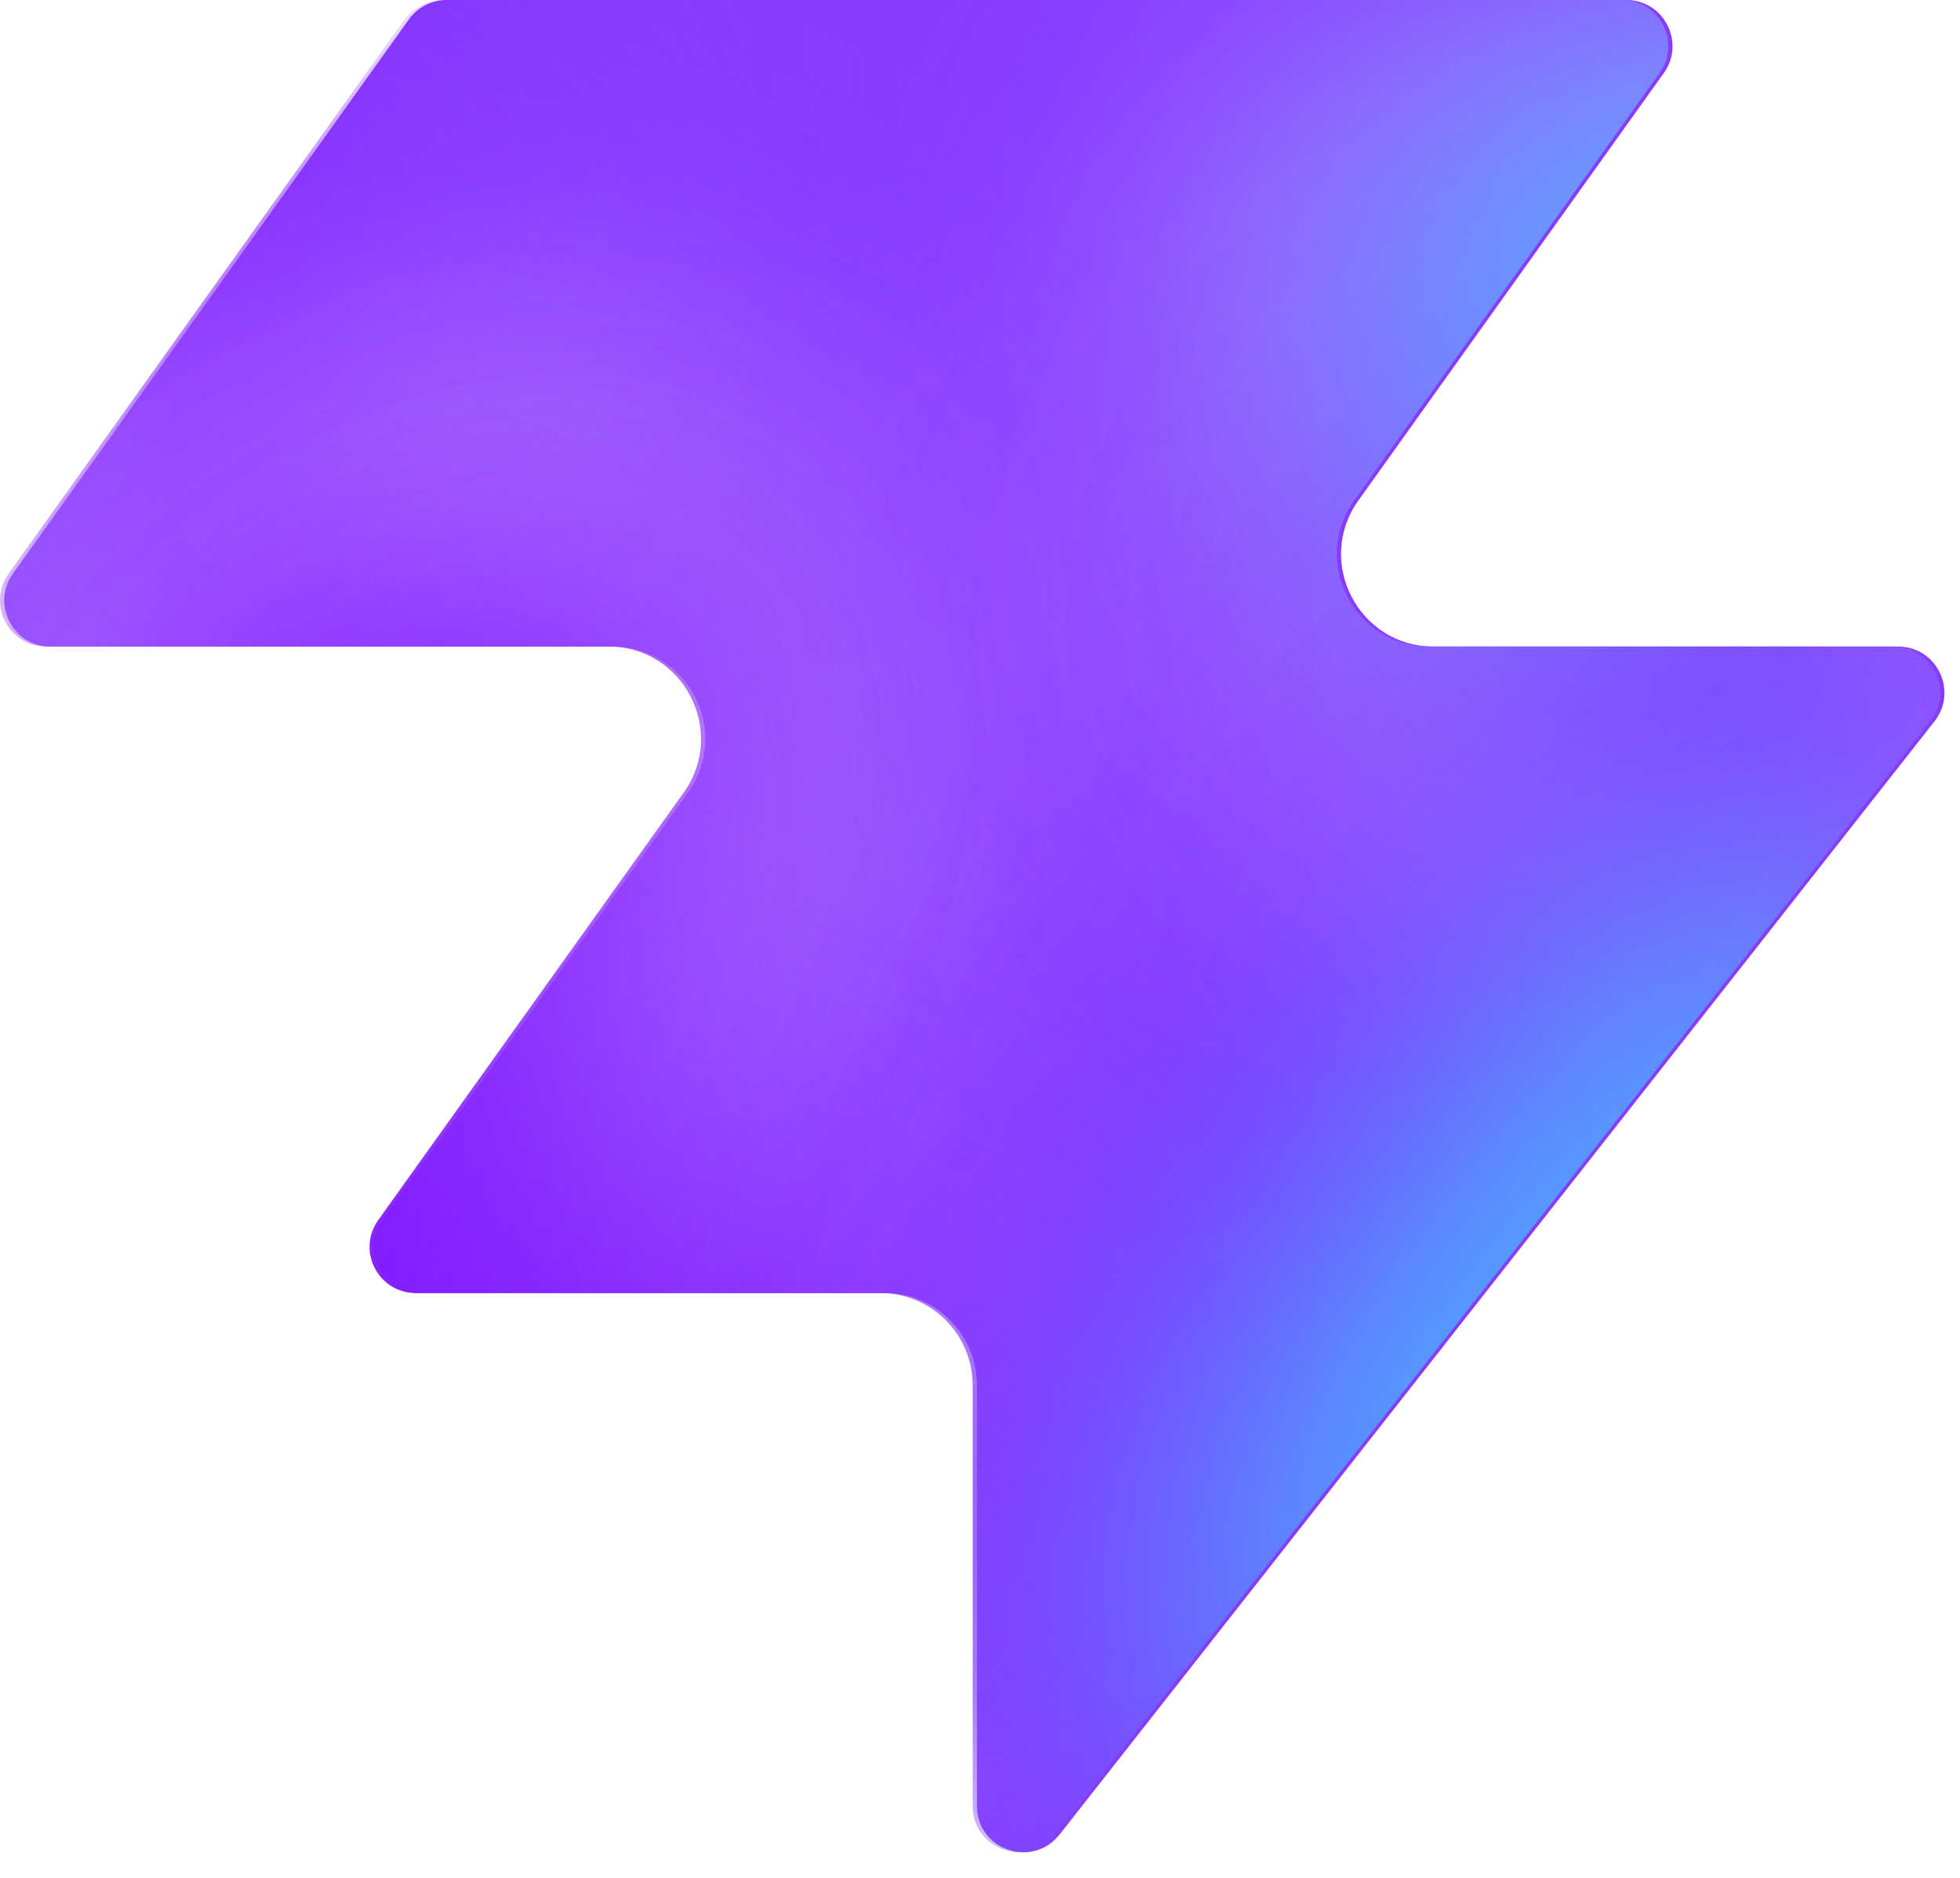
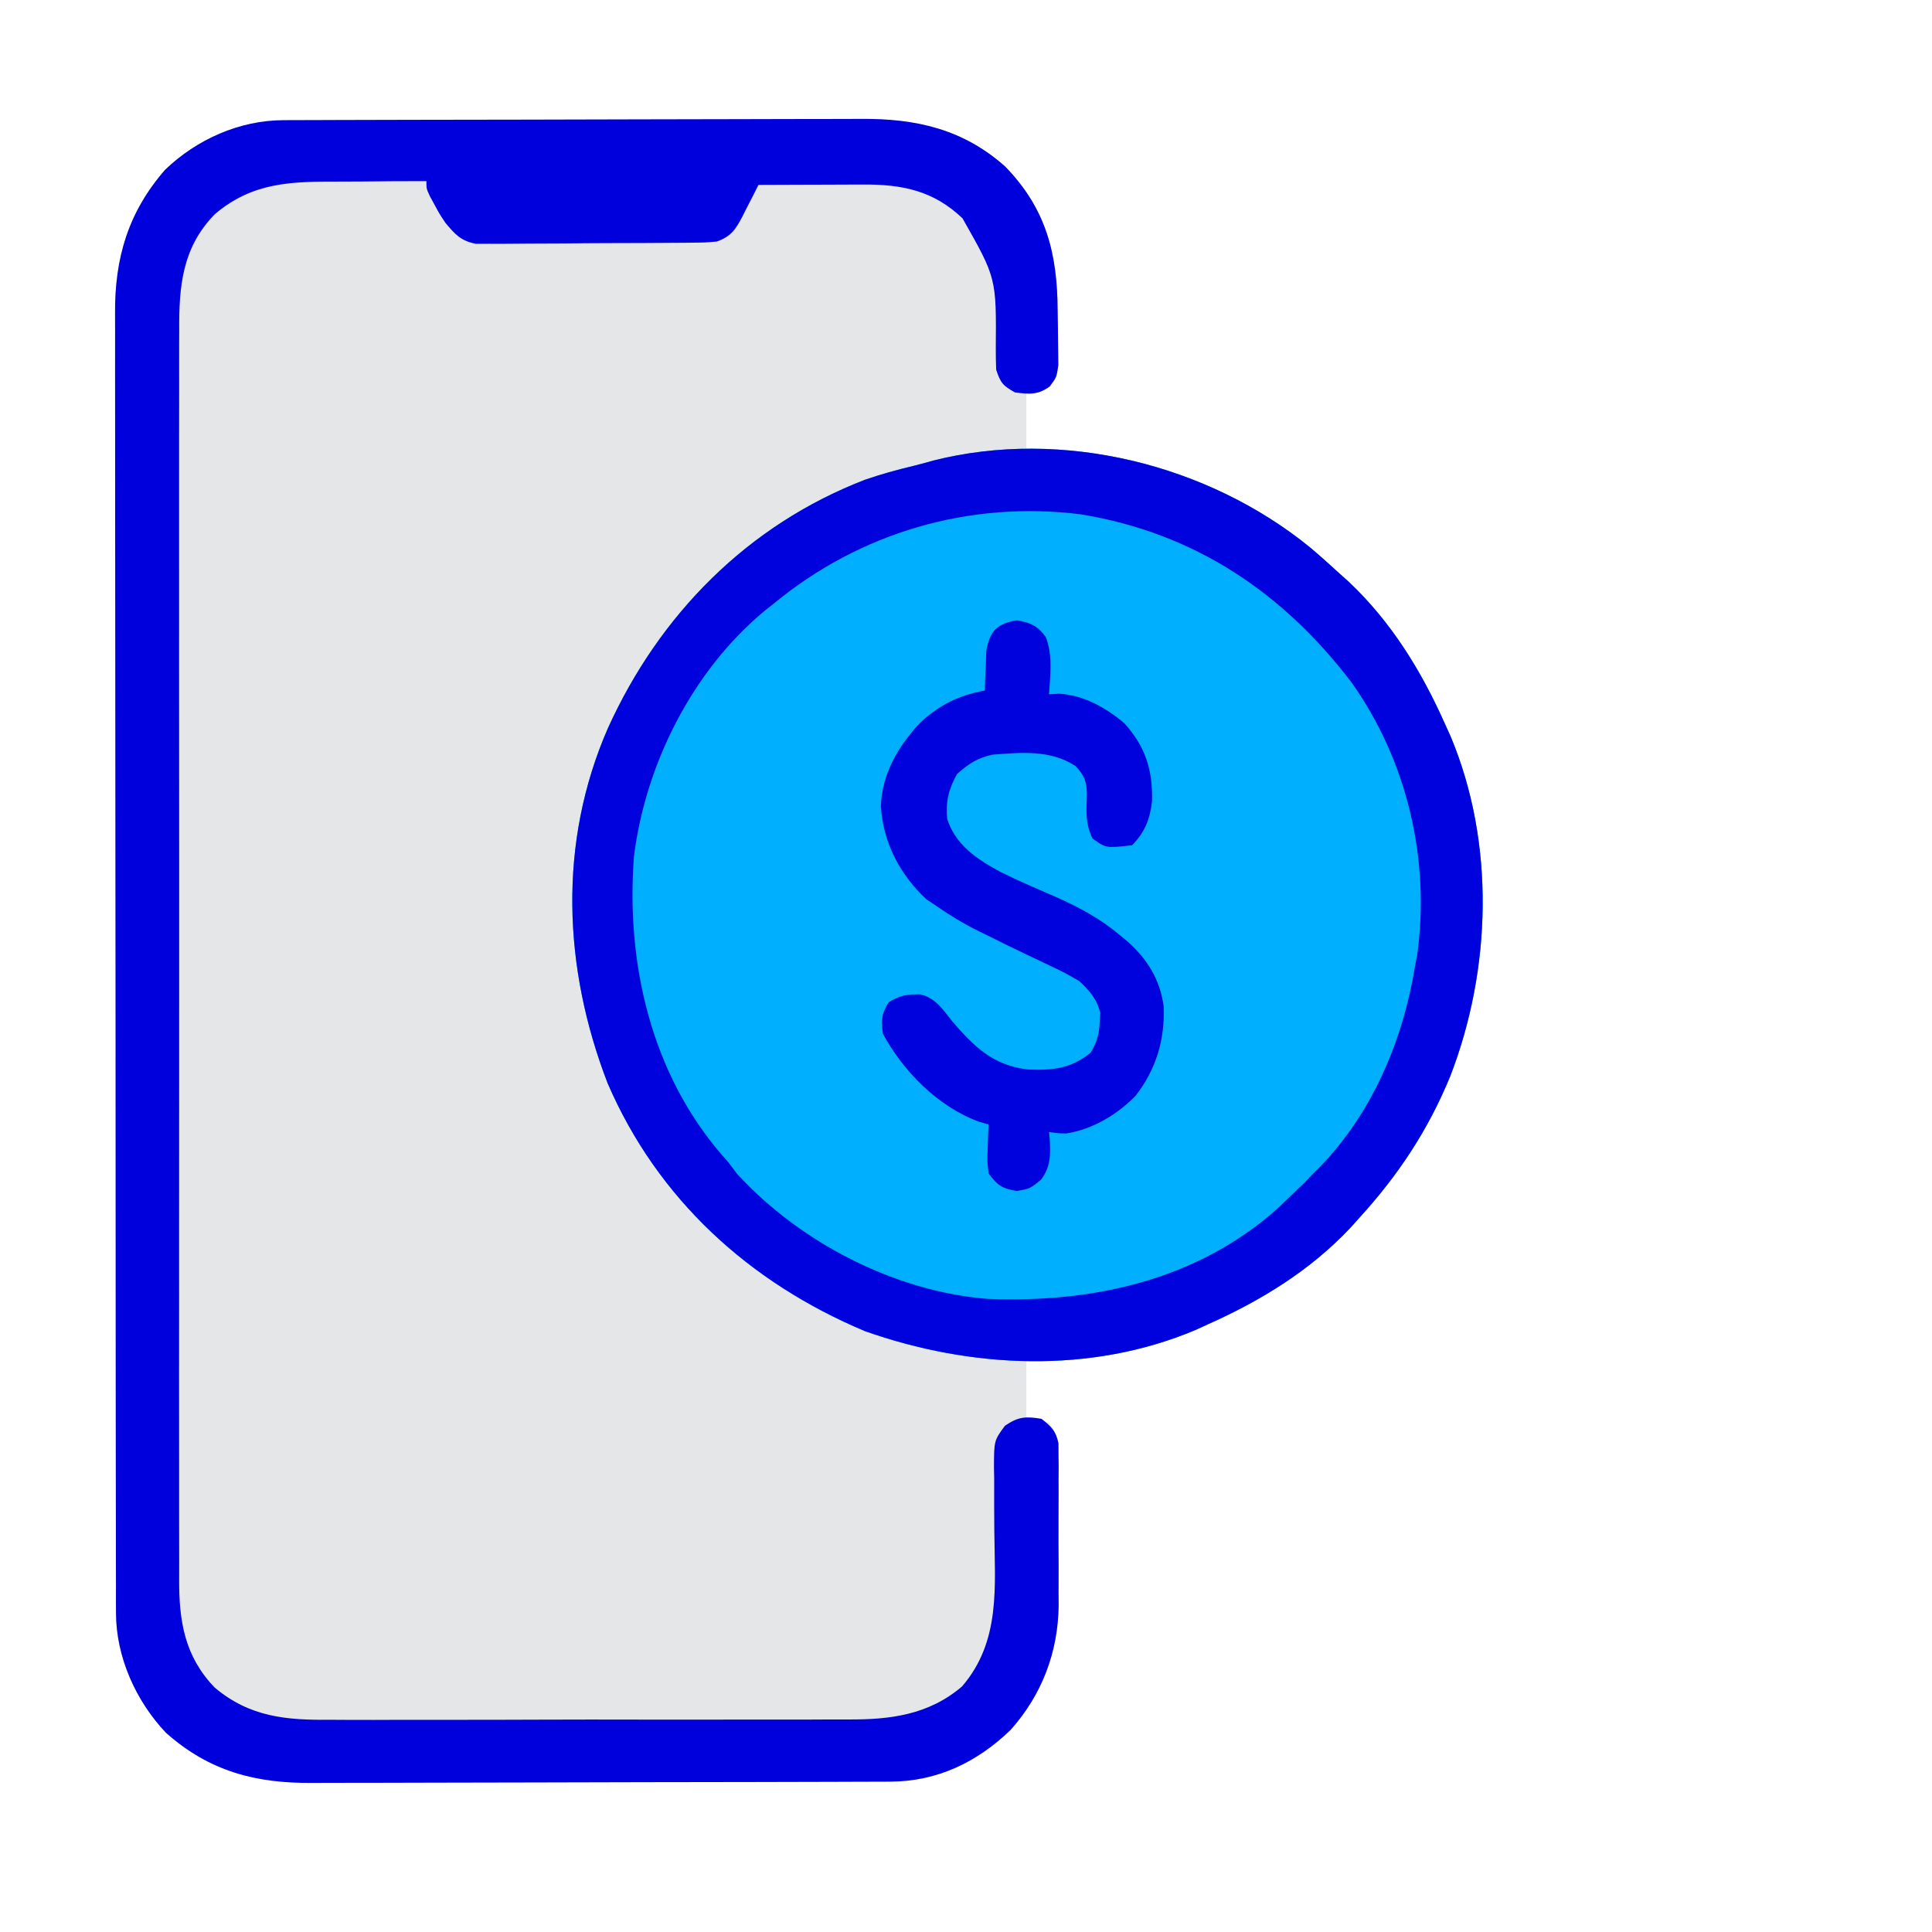
- <svg xmlns="http://www.w3.org/2000/svg" width="48" height="46" fill="none" viewBox="0 0 48 46">
-   <path fill="#863bff" d="M25.946 44.938c-.664.845-2.021.375-2.021-.698V33.937a2.26 2.26 0 0 0-2.262-2.262H10.287c-.92 0-1.456-1.04-.92-1.788l7.48-10.471c1.07-1.497 0-3.578-1.842-3.578H1.237c-.92 0-1.456-1.04-.92-1.788L10.013.474c.214-.297.556-.474.92-.474h28.894c.92 0 1.456 1.04.92 1.788l-7.48 10.471c-1.07 1.498 0 3.579 1.842 3.579h11.377c.943 0 1.473 1.088.89 1.83L25.947 44.94z" style="fill:#863bff;fill:color(display-p3 .525 .23 1);fill-opacity:1" />
-   <mask id="a" width="48" height="46" x="0" y="0" maskUnits="userSpaceOnUse" style="mask-type:alpha">
-     <path fill="#000" d="M25.842 44.938c-.664.844-2.021.375-2.021-.698V33.937a2.26 2.26 0 0 0-2.262-2.262H10.183c-.92 0-1.456-1.04-.92-1.788l7.48-10.471c1.07-1.498 0-3.579-1.842-3.579H1.133c-.92 0-1.456-1.04-.92-1.787L9.91.473c.214-.297.556-.474.92-.474h28.894c.92 0 1.456 1.04.92 1.788l-7.48 10.471c-1.07 1.498 0 3.578 1.842 3.578h11.377c.943 0 1.473 1.088.89 1.832L25.843 44.94z" style="fill:#000;fill-opacity:1" />
-   </mask>
-   <g mask="url(#a)">
-     <g filter="url(#b)">
-       <ellipse cx="5.508" cy="14.704" fill="#ede6ff" rx="5.508" ry="14.704" style="fill:#ede6ff;fill:color(display-p3 .927 .903 1);fill-opacity:1" transform="matrix(.00324 1 1 -.00324 -4.47 31.516)" />
-     </g>
-     <g filter="url(#c)">
-       <ellipse cx="10.399" cy="29.851" fill="#ede6ff" rx="10.399" ry="29.851" style="fill:#ede6ff;fill:color(display-p3 .927 .903 1);fill-opacity:1" transform="matrix(.00324 1 1 -.00324 -39.328 7.883)" />
-     </g>
-     <g filter="url(#d)">
-       <ellipse cx="5.508" cy="30.487" fill="#7e14ff" rx="5.508" ry="30.487" style="fill:#7e14ff;fill:color(display-p3 .492 .077 1);fill-opacity:1" transform="rotate(89.814 -25.913 -14.639)scale(1 -1)" />
-     </g>
-     <g filter="url(#e)">
-       <ellipse cx="5.508" cy="30.599" fill="#7e14ff" rx="5.508" ry="30.599" style="fill:#7e14ff;fill:color(display-p3 .492 .077 1);fill-opacity:1" transform="rotate(89.814 -32.644 -3.334)scale(1 -1)" />
-     </g>
-     <g filter="url(#f)">
-       <ellipse cx="5.508" cy="30.599" fill="#7e14ff" rx="5.508" ry="30.599" style="fill:#7e14ff;fill:color(display-p3 .492 .077 1);fill-opacity:1" transform="matrix(.00324 1 1 -.00324 -34.34 30.47)" />
-     </g>
-     <g filter="url(#g)">
-       <ellipse cx="14.072" cy="22.078" fill="#ede6ff" rx="14.072" ry="22.078" style="fill:#ede6ff;fill:color(display-p3 .927 .903 1);fill-opacity:1" transform="rotate(93.35 24.506 48.493)scale(-1 1)" />
-     </g>
-     <g filter="url(#h)">
-       <ellipse cx="3.47" cy="21.501" fill="#7e14ff" rx="3.47" ry="21.501" style="fill:#7e14ff;fill:color(display-p3 .492 .077 1);fill-opacity:1" transform="rotate(89.009 28.708 47.59)scale(-1 1)" />
-     </g>
-     <g filter="url(#i)">
-       <ellipse cx="3.47" cy="21.501" fill="#7e14ff" rx="3.47" ry="21.501" style="fill:#7e14ff;fill:color(display-p3 .492 .077 1);fill-opacity:1" transform="rotate(89.009 28.708 47.59)scale(-1 1)" />
-     </g>
-     <g filter="url(#j)">
-       <ellipse cx=".387" cy="8.972" fill="#7e14ff" rx="4.407" ry="29.108" style="fill:#7e14ff;fill:color(display-p3 .492 .077 1);fill-opacity:1" transform="rotate(39.51 .387 8.972)" />
-     </g>
-     <g filter="url(#k)">
-       <ellipse cx="47.523" cy="-6.092" fill="#7e14ff" rx="4.407" ry="29.108" style="fill:#7e14ff;fill:color(display-p3 .492 .077 1);fill-opacity:1" transform="rotate(37.892 47.523 -6.092)" />
-     </g>
-     <g filter="url(#l)">
-       <ellipse cx="41.412" cy="6.333" fill="#47bfff" rx="5.971" ry="9.665" style="fill:#47bfff;fill:color(display-p3 .28 .748 1);fill-opacity:1" transform="rotate(37.892 41.412 6.333)" />
-     </g>
-     <g filter="url(#m)">
-       <ellipse cx="-1.879" cy="38.332" fill="#7e14ff" rx="4.407" ry="29.108" style="fill:#7e14ff;fill:color(display-p3 .492 .077 1);fill-opacity:1" transform="rotate(37.892 -1.88 38.332)" />
-     </g>
-     <g filter="url(#n)">
-       <ellipse cx="-1.879" cy="38.332" fill="#7e14ff" rx="4.407" ry="29.108" style="fill:#7e14ff;fill:color(display-p3 .492 .077 1);fill-opacity:1" transform="rotate(37.892 -1.88 38.332)" />
-     </g>
-     <g filter="url(#o)">
-       <ellipse cx="35.651" cy="29.907" fill="#7e14ff" rx="4.407" ry="29.108" style="fill:#7e14ff;fill:color(display-p3 .492 .077 1);fill-opacity:1" transform="rotate(37.892 35.651 29.907)" />
-     </g>
-     <g filter="url(#p)">
-       <ellipse cx="38.418" cy="32.4" fill="#47bfff" rx="5.971" ry="15.297" style="fill:#47bfff;fill:color(display-p3 .28 .748 1);fill-opacity:1" transform="rotate(37.892 38.418 32.4)" />
-     </g>
-   </g>
-   <defs>
-     <filter id="b" width="60.045" height="41.654" x="-19.77" y="16.149" color-interpolation-filters="sRGB" filterUnits="userSpaceOnUse">
-       <feFlood flood-opacity="0" result="BackgroundImageFix" />
-       <feBlend in="SourceGraphic" in2="BackgroundImageFix" result="shape" />
-       <feGaussianBlur result="effect1_foregroundBlur_2002_17158" stdDeviation="7.659" />
-     </filter>
-     <filter id="c" width="90.34" height="51.437" x="-54.613" y="-7.533" color-interpolation-filters="sRGB" filterUnits="userSpaceOnUse">
-       <feFlood flood-opacity="0" result="BackgroundImageFix" />
-       <feBlend in="SourceGraphic" in2="BackgroundImageFix" result="shape" />
-       <feGaussianBlur result="effect1_foregroundBlur_2002_17158" stdDeviation="7.659" />
-     </filter>
-     <filter id="d" width="79.355" height="29.4" x="-49.64" y="2.03" color-interpolation-filters="sRGB" filterUnits="userSpaceOnUse">
-       <feFlood flood-opacity="0" result="BackgroundImageFix" />
-       <feBlend in="SourceGraphic" in2="BackgroundImageFix" result="shape" />
-       <feGaussianBlur result="effect1_foregroundBlur_2002_17158" stdDeviation="4.596" />
-     </filter>
-     <filter id="e" width="79.579" height="29.4" x="-45.045" y="20.029" color-interpolation-filters="sRGB" filterUnits="userSpaceOnUse">
-       <feFlood flood-opacity="0" result="BackgroundImageFix" />
-       <feBlend in="SourceGraphic" in2="BackgroundImageFix" result="shape" />
-       <feGaussianBlur result="effect1_foregroundBlur_2002_17158" stdDeviation="4.596" />
-     </filter>
-     <filter id="f" width="79.579" height="29.4" x="-43.513" y="21.178" color-interpolation-filters="sRGB" filterUnits="userSpaceOnUse">
-       <feFlood flood-opacity="0" result="BackgroundImageFix" />
-       <feBlend in="SourceGraphic" in2="BackgroundImageFix" result="shape" />
-       <feGaussianBlur result="effect1_foregroundBlur_2002_17158" stdDeviation="4.596" />
-     </filter>
-     <filter id="g" width="74.749" height="58.852" x="15.756" y="-17.901" color-interpolation-filters="sRGB" filterUnits="userSpaceOnUse">
-       <feFlood flood-opacity="0" result="BackgroundImageFix" />
-       <feBlend in="SourceGraphic" in2="BackgroundImageFix" result="shape" />
-       <feGaussianBlur result="effect1_foregroundBlur_2002_17158" stdDeviation="7.659" />
-     </filter>
-     <filter id="h" width="61.377" height="25.362" x="23.548" y="2.284" color-interpolation-filters="sRGB" filterUnits="userSpaceOnUse">
-       <feFlood flood-opacity="0" result="BackgroundImageFix" />
-       <feBlend in="SourceGraphic" in2="BackgroundImageFix" result="shape" />
-       <feGaussianBlur result="effect1_foregroundBlur_2002_17158" stdDeviation="4.596" />
-     </filter>
-     <filter id="i" width="61.377" height="25.362" x="23.548" y="2.284" color-interpolation-filters="sRGB" filterUnits="userSpaceOnUse">
-       <feFlood flood-opacity="0" result="BackgroundImageFix" />
-       <feBlend in="SourceGraphic" in2="BackgroundImageFix" result="shape" />
-       <feGaussianBlur result="effect1_foregroundBlur_2002_17158" stdDeviation="4.596" />
-     </filter>
-     <filter id="j" width="56.045" height="63.649" x="-27.636" y="-22.853" color-interpolation-filters="sRGB" filterUnits="userSpaceOnUse">
-       <feFlood flood-opacity="0" result="BackgroundImageFix" />
-       <feBlend in="SourceGraphic" in2="BackgroundImageFix" result="shape" />
-       <feGaussianBlur result="effect1_foregroundBlur_2002_17158" stdDeviation="4.596" />
-     </filter>
-     <filter id="k" width="54.814" height="64.646" x="20.116" y="-38.415" color-interpolation-filters="sRGB" filterUnits="userSpaceOnUse">
-       <feFlood flood-opacity="0" result="BackgroundImageFix" />
-       <feBlend in="SourceGraphic" in2="BackgroundImageFix" result="shape" />
-       <feGaussianBlur result="effect1_foregroundBlur_2002_17158" stdDeviation="4.596" />
-     </filter>
-     <filter id="l" width="33.541" height="35.313" x="24.641" y="-11.323" color-interpolation-filters="sRGB" filterUnits="userSpaceOnUse">
-       <feFlood flood-opacity="0" result="BackgroundImageFix" />
-       <feBlend in="SourceGraphic" in2="BackgroundImageFix" result="shape" />
-       <feGaussianBlur result="effect1_foregroundBlur_2002_17158" stdDeviation="4.596" />
-     </filter>
-     <filter id="m" width="54.814" height="64.646" x="-29.286" y="6.009" color-interpolation-filters="sRGB" filterUnits="userSpaceOnUse">
-       <feFlood flood-opacity="0" result="BackgroundImageFix" />
-       <feBlend in="SourceGraphic" in2="BackgroundImageFix" result="shape" />
-       <feGaussianBlur result="effect1_foregroundBlur_2002_17158" stdDeviation="4.596" />
-     </filter>
-     <filter id="n" width="54.814" height="64.646" x="-29.286" y="6.009" color-interpolation-filters="sRGB" filterUnits="userSpaceOnUse">
-       <feFlood flood-opacity="0" result="BackgroundImageFix" />
-       <feBlend in="SourceGraphic" in2="BackgroundImageFix" result="shape" />
-       <feGaussianBlur result="effect1_foregroundBlur_2002_17158" stdDeviation="4.596" />
-     </filter>
-     <filter id="o" width="54.814" height="64.646" x="8.244" y="-2.416" color-interpolation-filters="sRGB" filterUnits="userSpaceOnUse">
-       <feFlood flood-opacity="0" result="BackgroundImageFix" />
-       <feBlend in="SourceGraphic" in2="BackgroundImageFix" result="shape" />
-       <feGaussianBlur result="effect1_foregroundBlur_2002_17158" stdDeviation="4.596" />
-     </filter>
-     <filter id="p" width="39.409" height="43.623" x="18.713" y="10.588" color-interpolation-filters="sRGB" filterUnits="userSpaceOnUse">
-       <feFlood flood-opacity="0" result="BackgroundImageFix" />
-       <feBlend in="SourceGraphic" in2="BackgroundImageFix" result="shape" />
-       <feGaussianBlur result="effect1_foregroundBlur_2002_17158" stdDeviation="4.596" />
-     </filter>
-   </defs>
+ <svg xmlns="http://www.w3.org/2000/svg" version="1.1" width="512" height="512">
+   <path d="M0 0 C0.71 -0.004 1.421 -0.007 2.152 -0.011 C4.533 -0.022 6.913 -0.026 9.293 -0.03 C11 -0.036 12.707 -0.043 14.414 -0.05 C20.021 -0.071 25.628 -0.081 31.234 -0.091 C33.167 -0.095 35.1 -0.099 37.032 -0.103 C46.115 -0.123 55.198 -0.137 64.281 -0.145 C74.751 -0.155 85.222 -0.181 95.693 -0.222 C103.794 -0.252 111.895 -0.267 119.996 -0.27 C124.831 -0.272 129.665 -0.281 134.499 -0.306 C139.052 -0.33 143.605 -0.334 148.158 -0.324 C149.822 -0.323 151.487 -0.329 153.151 -0.343 C167.691 -0.457 180.199 2.346 191.363 12.3 C202.263 23.546 205.161 35.398 205.244 50.474 C205.256 51.923 205.277 53.372 205.306 54.821 C205.349 56.919 205.365 59.017 205.375 61.116 C205.397 62.994 205.397 62.994 205.419 64.911 C204.949 68.147 204.949 68.147 203.173 70.587 C200.949 72.147 200.949 72.147 196.949 72.147 C196.949 77.427 196.949 82.707 196.949 88.147 C200.322 88.023 200.322 88.023 203.762 87.897 C232.414 87.623 259.217 101.189 279.949 120.147 C280.749 120.864 281.548 121.581 282.371 122.319 C293.698 133.003 301.67 146.02 307.949 160.147 C308.431 161.213 308.914 162.279 309.41 163.378 C321.226 191.628 320.203 225.124 309.262 253.397 C303.347 267.782 295.416 279.701 284.949 291.147 C284.233 291.946 283.516 292.746 282.777 293.569 C272.088 304.902 259.076 312.853 244.949 319.147 C243.368 319.87 243.368 319.87 241.754 320.608 C227.43 326.653 212.377 328.764 196.949 328.147 C196.949 333.427 196.949 338.707 196.949 344.147 C198.929 344.477 200.909 344.807 202.949 345.147 C205.156 348.457 205.208 349.507 205.24 353.362 C205.253 354.427 205.265 355.493 205.279 356.591 C205.281 357.744 205.283 358.897 205.285 360.085 C205.295 361.87 205.295 361.87 205.305 363.692 C205.316 366.217 205.32 368.743 205.32 371.268 C205.324 375.104 205.361 378.94 205.399 382.776 C205.404 385.233 205.408 387.69 205.41 390.147 C205.425 391.284 205.439 392.421 205.454 393.592 C205.384 405.987 201.091 417.259 192.797 426.561 C183.9 435.185 173.274 440.253 160.899 440.294 C160.188 440.298 159.478 440.302 158.746 440.305 C156.366 440.316 153.986 440.32 151.605 440.324 C149.898 440.33 148.192 440.337 146.485 440.344 C140.878 440.365 135.271 440.375 129.664 440.385 C127.732 440.39 125.799 440.394 123.866 440.398 C114.783 440.417 105.701 440.431 96.618 440.439 C86.147 440.449 75.677 440.475 65.206 440.516 C57.105 440.546 49.004 440.561 40.902 440.564 C36.068 440.567 31.234 440.575 26.399 440.601 C21.846 440.624 17.294 440.628 12.741 440.618 C11.076 440.617 9.412 440.624 7.747 440.637 C-7.301 440.755 -19.545 437.595 -31.086 427.339 C-39.059 418.91 -44.293 407.254 -44.308 395.635 C-44.314 394.36 -44.321 393.086 -44.327 391.773 C-44.325 390.371 -44.321 388.969 -44.318 387.567 C-44.322 386.068 -44.326 384.569 -44.332 383.071 C-44.344 378.959 -44.344 374.848 -44.341 370.737 C-44.341 366.3 -44.352 361.863 -44.362 357.426 C-44.378 348.735 -44.384 340.044 -44.385 331.354 C-44.386 324.288 -44.39 317.222 -44.396 310.156 C-44.414 290.115 -44.423 270.075 -44.422 250.034 C-44.421 248.954 -44.421 247.874 -44.421 246.761 C-44.421 245.138 -44.421 245.138 -44.421 243.483 C-44.42 225.961 -44.439 208.439 -44.468 190.917 C-44.496 172.918 -44.51 154.919 -44.508 136.92 C-44.508 126.817 -44.513 116.715 -44.535 106.613 C-44.553 98.011 -44.557 89.409 -44.544 80.807 C-44.537 76.42 -44.537 72.034 -44.554 67.648 C-44.57 63.627 -44.567 59.606 -44.55 55.584 C-44.547 54.135 -44.55 52.686 -44.562 51.238 C-44.668 36.534 -41.083 24.371 -31.312 13.151 C-22.91 5.073 -11.57 0.039 0 0 Z " fill="#E5E6E7" transform="translate(75.05067,31.85283)" />
+   <path d="M0 0 C2.659 2.241 5.23 4.562 7.796 6.908 C8.995 7.984 8.995 7.984 10.218 9.08 C21.545 19.765 29.516 32.781 35.796 46.908 C36.519 48.508 36.519 48.508 37.257 50.139 C49.073 78.389 48.05 111.886 37.109 140.158 C31.194 154.543 23.263 166.462 12.796 177.908 C12.079 178.708 11.363 179.507 10.624 180.33 C-0.065 191.663 -13.077 199.614 -27.204 205.908 C-28.258 206.391 -29.313 206.873 -30.399 207.369 C-58.201 219.102 -89.976 217.581 -118.016 207.658 C-148.615 194.796 -172.964 172.668 -186.204 141.908 C-197.962 111.371 -199.356 78.255 -186.106 47.9 C-172.486 17.837 -149.065 -5.98 -117.939 -17.964 C-113.731 -19.419 -109.479 -20.589 -105.149 -21.62 C-103.364 -22.053 -101.595 -22.55 -99.829 -23.052 C-65.733 -31.655 -27.054 -22.057 0 0 Z " fill="#00AFFE" transform="translate(347.2039,145.0916)" />
+   <path d="M0 0 C0.71 -0.004 1.421 -0.007 2.152 -0.011 C4.533 -0.022 6.913 -0.026 9.293 -0.03 C11 -0.036 12.707 -0.043 14.414 -0.05 C20.021 -0.071 25.628 -0.081 31.234 -0.091 C33.167 -0.095 35.1 -0.099 37.032 -0.103 C46.115 -0.123 55.198 -0.137 64.281 -0.145 C74.751 -0.155 85.222 -0.181 95.693 -0.222 C103.794 -0.252 111.895 -0.267 119.996 -0.27 C124.831 -0.272 129.665 -0.281 134.499 -0.306 C139.052 -0.33 143.605 -0.334 148.158 -0.324 C149.822 -0.323 151.487 -0.329 153.151 -0.343 C167.691 -0.457 180.199 2.346 191.363 12.3 C202.263 23.546 205.161 35.398 205.244 50.474 C205.256 51.923 205.277 53.372 205.306 54.821 C205.349 56.919 205.365 59.017 205.375 61.116 C205.397 62.994 205.397 62.994 205.419 64.911 C204.949 68.147 204.949 68.147 203.141 70.559 C199.966 72.86 197.775 72.625 193.949 72.147 C190.764 70.387 190.116 69.648 188.949 66.147 C188.869 64.296 188.841 62.442 188.844 60.589 C189.001 41.821 189.001 41.821 180.02 25.999 C172.298 18.637 164.015 16.979 153.586 17.05 C152.398 17.052 152.398 17.052 151.186 17.054 C148.67 17.059 146.153 17.072 143.637 17.085 C141.925 17.09 140.214 17.094 138.502 17.098 C134.318 17.109 130.134 17.127 125.949 17.147 C125.49 18.062 125.032 18.978 124.559 19.921 C123.94 21.121 123.32 22.322 122.699 23.522 C122.249 24.427 122.249 24.427 121.789 25.35 C119.927 28.917 118.734 30.776 114.949 32.147 C111.958 32.421 111.958 32.421 108.424 32.454 C107.778 32.462 107.132 32.47 106.466 32.479 C104.337 32.503 102.208 32.512 100.078 32.518 C98.594 32.527 97.109 32.536 95.625 32.546 C92.515 32.562 89.406 32.57 86.297 32.573 C82.317 32.578 78.339 32.616 74.36 32.661 C71.295 32.691 68.23 32.698 65.164 32.699 C63.697 32.704 62.231 32.716 60.764 32.737 C58.71 32.764 56.658 32.759 54.604 32.747 C53.437 32.752 52.27 32.757 51.067 32.762 C47.012 31.962 45.561 30.272 42.949 27.147 C41.367 24.76 41.367 24.76 40.137 22.46 C39.718 21.693 39.299 20.926 38.867 20.135 C37.949 18.147 37.949 18.147 37.949 16.147 C32.187 16.142 26.426 16.176 20.664 16.245 C18.709 16.263 16.754 16.271 14.799 16.267 C2.171 16.254 -8.116 16.374 -18.169 24.955 C-26.784 33.845 -27.64 44.016 -27.559 55.873 C-27.563 57.352 -27.57 58.83 -27.578 60.308 C-27.594 64.348 -27.586 68.388 -27.574 72.428 C-27.564 76.793 -27.579 81.158 -27.589 85.524 C-27.607 94.067 -27.603 102.61 -27.592 111.153 C-27.583 118.098 -27.582 125.043 -27.586 131.988 C-27.587 132.977 -27.587 133.966 -27.588 134.986 C-27.589 136.996 -27.59 139.006 -27.592 141.016 C-27.603 159.852 -27.59 178.689 -27.568 197.526 C-27.551 213.68 -27.554 229.834 -27.572 245.988 C-27.594 264.758 -27.602 283.529 -27.59 302.299 C-27.588 304.302 -27.587 306.304 -27.586 308.307 C-27.585 309.784 -27.585 309.784 -27.584 311.292 C-27.581 318.227 -27.586 325.161 -27.596 332.095 C-27.607 340.549 -27.604 349.002 -27.583 357.456 C-27.572 361.767 -27.568 366.078 -27.581 370.389 C-27.593 374.34 -27.587 378.289 -27.565 382.24 C-27.561 383.665 -27.563 385.09 -27.573 386.515 C-27.643 397.682 -26.157 407.029 -18.189 415.339 C-8.852 423.236 0.912 424.018 12.543 423.908 C14.181 423.914 15.818 423.923 17.455 423.935 C21.869 423.958 26.282 423.943 30.695 423.92 C35.334 423.901 39.973 423.912 44.611 423.919 C52.399 423.925 60.186 423.907 67.973 423.874 C76.95 423.837 85.927 423.839 94.905 423.862 C103.574 423.883 112.242 423.875 120.911 423.855 C124.586 423.847 128.26 423.849 131.934 423.859 C136.269 423.87 140.602 423.855 144.936 423.822 C146.518 423.814 148.1 423.814 149.681 423.824 C160.875 423.884 171.013 422.628 179.887 415.085 C190.218 403.099 188.578 388.579 188.449 373.71 C188.411 369.19 188.404 364.671 188.418 360.151 C188.398 359.121 188.379 358.091 188.359 357.029 C188.385 349.918 188.385 349.918 191.26 345.995 C194.787 343.572 196.754 343.461 200.949 344.147 C203.553 346.178 204.791 347.371 205.457 350.642 C205.46 351.577 205.464 352.512 205.467 353.476 C205.48 354.541 205.492 355.606 205.505 356.704 C205.497 357.852 205.489 359 205.481 360.182 C205.484 361.371 205.488 362.56 205.492 363.785 C205.495 366.305 205.488 368.824 205.471 371.343 C205.45 375.171 205.471 378.997 205.496 382.825 C205.494 385.277 205.488 387.73 205.481 390.182 C205.489 391.316 205.497 392.45 205.505 393.618 C205.362 405.992 201.08 417.271 192.797 426.561 C183.9 435.185 173.274 440.253 160.899 440.294 C160.188 440.298 159.478 440.302 158.746 440.305 C156.366 440.316 153.986 440.32 151.605 440.324 C149.898 440.33 148.192 440.337 146.485 440.344 C140.878 440.365 135.271 440.375 129.664 440.385 C127.732 440.39 125.799 440.394 123.866 440.398 C114.783 440.417 105.701 440.431 96.618 440.439 C86.147 440.449 75.677 440.475 65.206 440.516 C57.105 440.546 49.004 440.561 40.902 440.564 C36.068 440.567 31.234 440.575 26.399 440.601 C21.846 440.624 17.294 440.628 12.741 440.618 C11.076 440.617 9.412 440.624 7.747 440.637 C-7.301 440.755 -19.545 437.595 -31.086 427.339 C-39.059 418.91 -44.293 407.254 -44.308 395.635 C-44.314 394.36 -44.321 393.086 -44.327 391.773 C-44.325 390.371 -44.321 388.969 -44.318 387.567 C-44.322 386.068 -44.326 384.569 -44.332 383.071 C-44.344 378.959 -44.344 374.848 -44.341 370.737 C-44.341 366.3 -44.352 361.863 -44.362 357.426 C-44.378 348.735 -44.384 340.044 -44.385 331.354 C-44.386 324.288 -44.39 317.222 -44.396 310.156 C-44.414 290.115 -44.423 270.075 -44.422 250.034 C-44.421 248.954 -44.421 247.874 -44.421 246.761 C-44.421 245.138 -44.421 245.138 -44.421 243.483 C-44.42 225.961 -44.439 208.439 -44.468 190.917 C-44.496 172.918 -44.51 154.919 -44.508 136.92 C-44.508 126.817 -44.513 116.715 -44.535 106.613 C-44.553 98.011 -44.557 89.409 -44.544 80.807 C-44.537 76.42 -44.537 72.034 -44.554 67.648 C-44.57 63.627 -44.567 59.606 -44.55 55.584 C-44.547 54.135 -44.55 52.686 -44.562 51.238 C-44.668 36.534 -41.083 24.371 -31.312 13.151 C-22.91 5.073 -11.57 0.039 0 0 Z " fill="#0000DD" transform="translate(75.05067,31.85283)" />
+   <path d="M0 0 C2.659 2.241 5.23 4.562 7.796 6.908 C8.995 7.984 8.995 7.984 10.218 9.08 C21.545 19.765 29.516 32.781 35.796 46.908 C36.519 48.508 36.519 48.508 37.257 50.139 C49.073 78.389 48.05 111.886 37.109 140.158 C31.194 154.543 23.263 166.462 12.796 177.908 C12.079 178.708 11.363 179.507 10.624 180.33 C-0.065 191.663 -13.077 199.614 -27.204 205.908 C-28.258 206.391 -29.313 206.873 -30.399 207.369 C-58.201 219.102 -89.976 217.581 -118.016 207.658 C-148.615 194.796 -172.964 172.668 -186.204 141.908 C-197.962 111.371 -199.356 78.255 -186.106 47.9 C-172.486 17.837 -149.065 -5.98 -117.939 -17.964 C-113.731 -19.419 -109.479 -20.589 -105.149 -21.62 C-103.364 -22.053 -101.595 -22.55 -99.829 -23.052 C-65.733 -31.655 -27.054 -22.057 0 0 Z M-142.204 14.908 C-142.98 15.521 -143.756 16.133 -144.555 16.764 C-163.681 32.612 -176.162 57.415 -179.204 81.908 C-181.318 110.12 -174.736 139.087 -155.958 160.916 C-155.379 161.574 -154.8 162.231 -154.204 162.908 C-153.441 163.919 -152.678 164.93 -151.891 165.971 C-135.28 184.128 -110.079 197.202 -85.371 199.129 C-57.622 200.213 -30.106 194.242 -8.766 175.283 C-7.235 173.837 -5.712 172.38 -4.204 170.908 C-3.358 170.104 -2.513 169.3 -1.641 168.471 C-0.837 167.625 -0.033 166.78 0.796 165.908 C1.45 165.261 2.103 164.614 2.777 163.948 C16.592 149.633 24.672 130.328 27.796 110.908 C27.978 109.992 28.16 109.075 28.347 108.131 C31.865 82.891 25.798 56.734 11.073 35.905 C-7.161 11.915 -30.661 -3.87 -60.766 -8.787 C-90.364 -12.487 -119.309 -3.991 -142.204 14.908 Z " fill="#0002DD" transform="translate(347.2039,145.0916)" />
+   <path d="M0 0 C3.667 0.643 5.453 1.4 7.695 4.426 C9.585 9.218 8.9 14.573 8.562 19.625 C9.429 19.572 10.295 19.519 11.188 19.465 C17.607 19.769 23.717 23.195 28.566 27.336 C34.12 33.488 36.085 39.747 35.859 47.965 C35.338 52.634 33.937 56.25 30.562 59.625 C23.64 60.407 23.64 60.407 20.062 57.812 C18.154 53.757 18.451 50.634 18.594 46.219 C18.552 42.775 17.967 41.107 15.562 38.625 C8.987 34.291 1.169 35.013 -6.438 35.625 C-10.359 36.453 -12.807 38.061 -15.812 40.75 C-18.058 44.723 -18.842 48.065 -18.438 52.625 C-16.215 59.576 -10.515 63.346 -4.34 66.671 C0.441 69.068 5.378 71.142 10.276 73.284 C16.595 76.086 22.261 79.132 27.562 83.625 C28.224 84.177 28.885 84.728 29.566 85.297 C34.775 90.038 37.93 95.229 38.941 102.258 C39.328 111.002 36.956 119.001 31.562 125.938 C26.788 130.928 20.114 134.907 13.234 135.992 C11.312 136 11.312 136 8.562 135.625 C8.621 136.205 8.679 136.785 8.738 137.383 C8.979 141.557 9.041 144.725 6.5 148.188 C3.562 150.625 3.562 150.625 0 151.25 C-4.013 150.52 -5.011 149.836 -7.438 146.625 C-7.828 143.391 -7.828 143.391 -7.688 139.875 C-7.651 138.705 -7.615 137.534 -7.578 136.328 C-7.532 135.436 -7.485 134.544 -7.438 133.625 C-8.317 133.368 -9.196 133.112 -10.102 132.848 C-20.797 128.928 -30.074 119.551 -35.438 109.625 C-35.953 106.019 -35.891 104.344 -33.938 101.25 C-31.079 99.392 -28.918 99.078 -25.528 99.152 C-21.522 100.058 -19.519 103.221 -17.062 106.312 C-11.211 113.071 -6.393 117.862 2.824 119.043 C9.542 119.326 14.26 118.867 19.562 114.625 C21.291 111.815 21.902 109.536 22 106.25 C22.06 105.156 22.06 105.156 22.121 104.039 C21.284 100.421 19.242 98.071 16.562 95.625 C14.108 94.153 11.832 92.926 9.25 91.75 C7.829 91.071 6.409 90.391 4.988 89.711 C4.261 89.369 3.533 89.027 2.784 88.675 C-0.855 86.955 -4.459 85.167 -8.062 83.375 C-8.713 83.058 -9.363 82.741 -10.032 82.415 C-14.055 80.426 -17.753 78.183 -21.438 75.625 C-22.262 75.068 -23.087 74.511 -23.938 73.938 C-30.95 67.451 -35.386 58.905 -36 49.375 C-35.723 40.696 -31.408 33.351 -25.562 27.125 C-20.432 22.407 -15.274 19.841 -8.438 18.625 C-8.412 17.661 -8.386 16.697 -8.359 15.703 C-8.303 14.44 -8.246 13.177 -8.188 11.875 C-8.141 10.622 -8.095 9.369 -8.047 8.078 C-7.12 2.827 -5.207 0.947 0 0 Z " fill="#0002DD" transform="translate(269.4375,164.375)" />
</svg>
